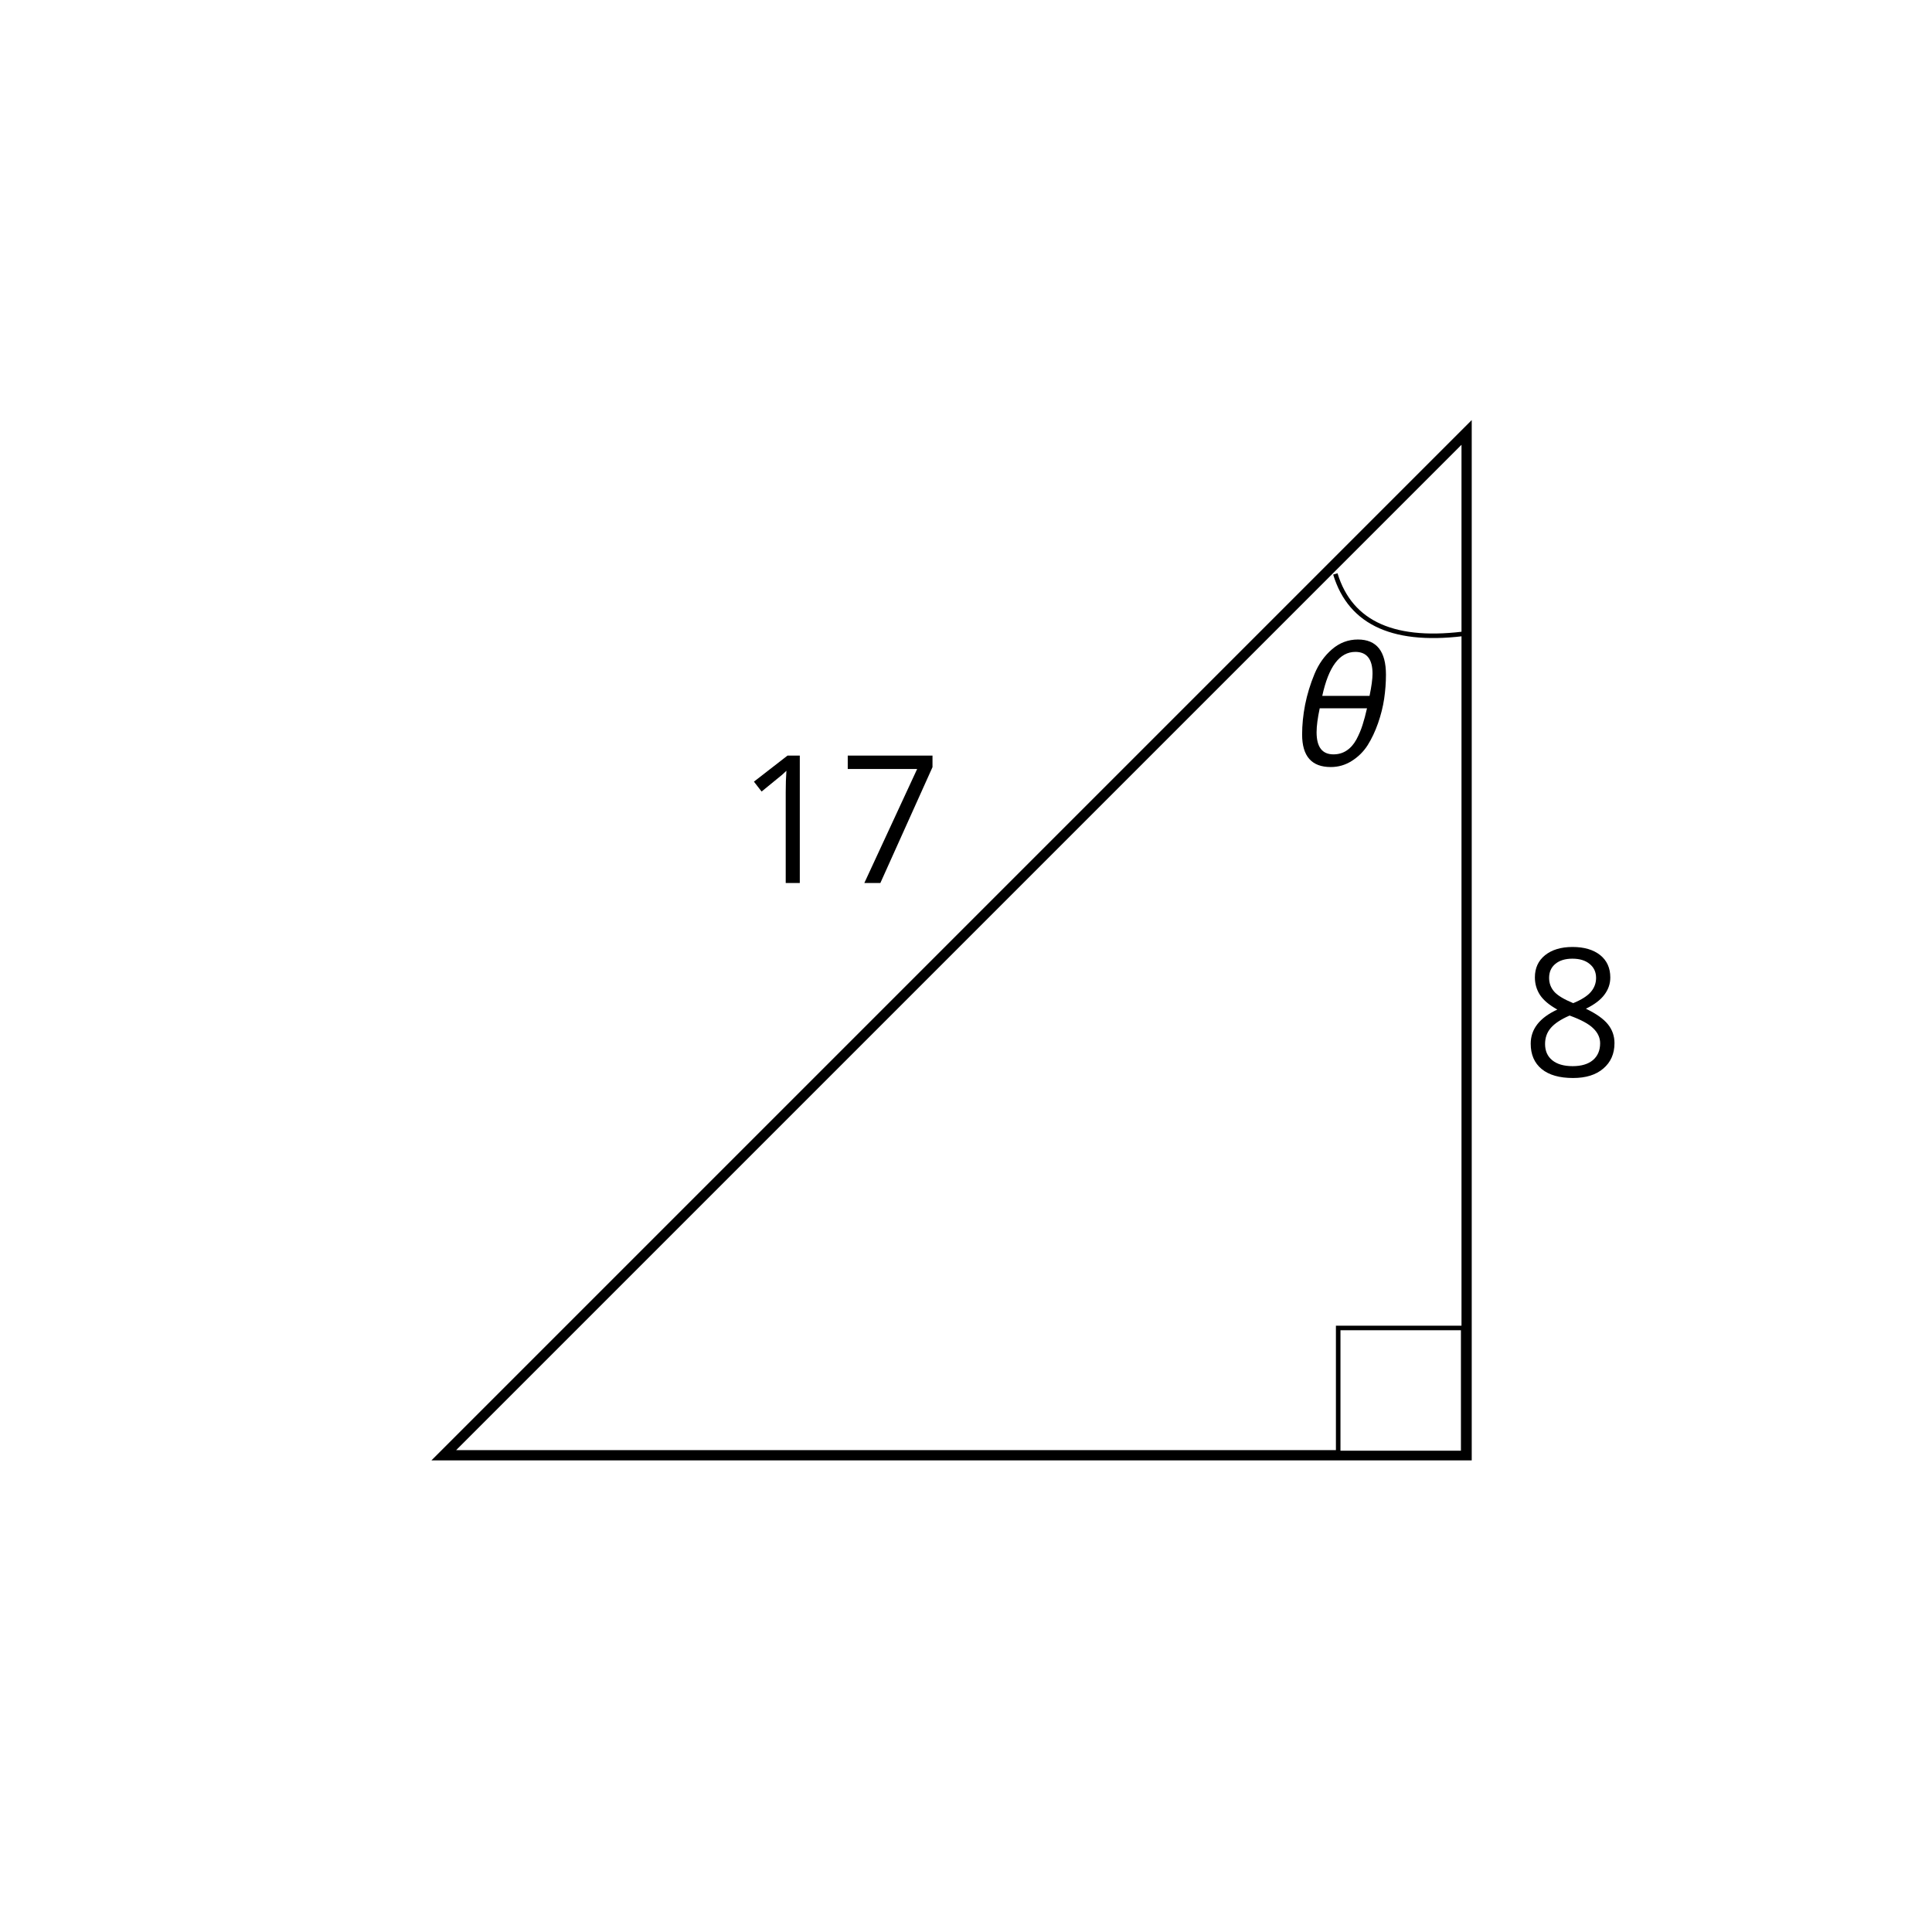
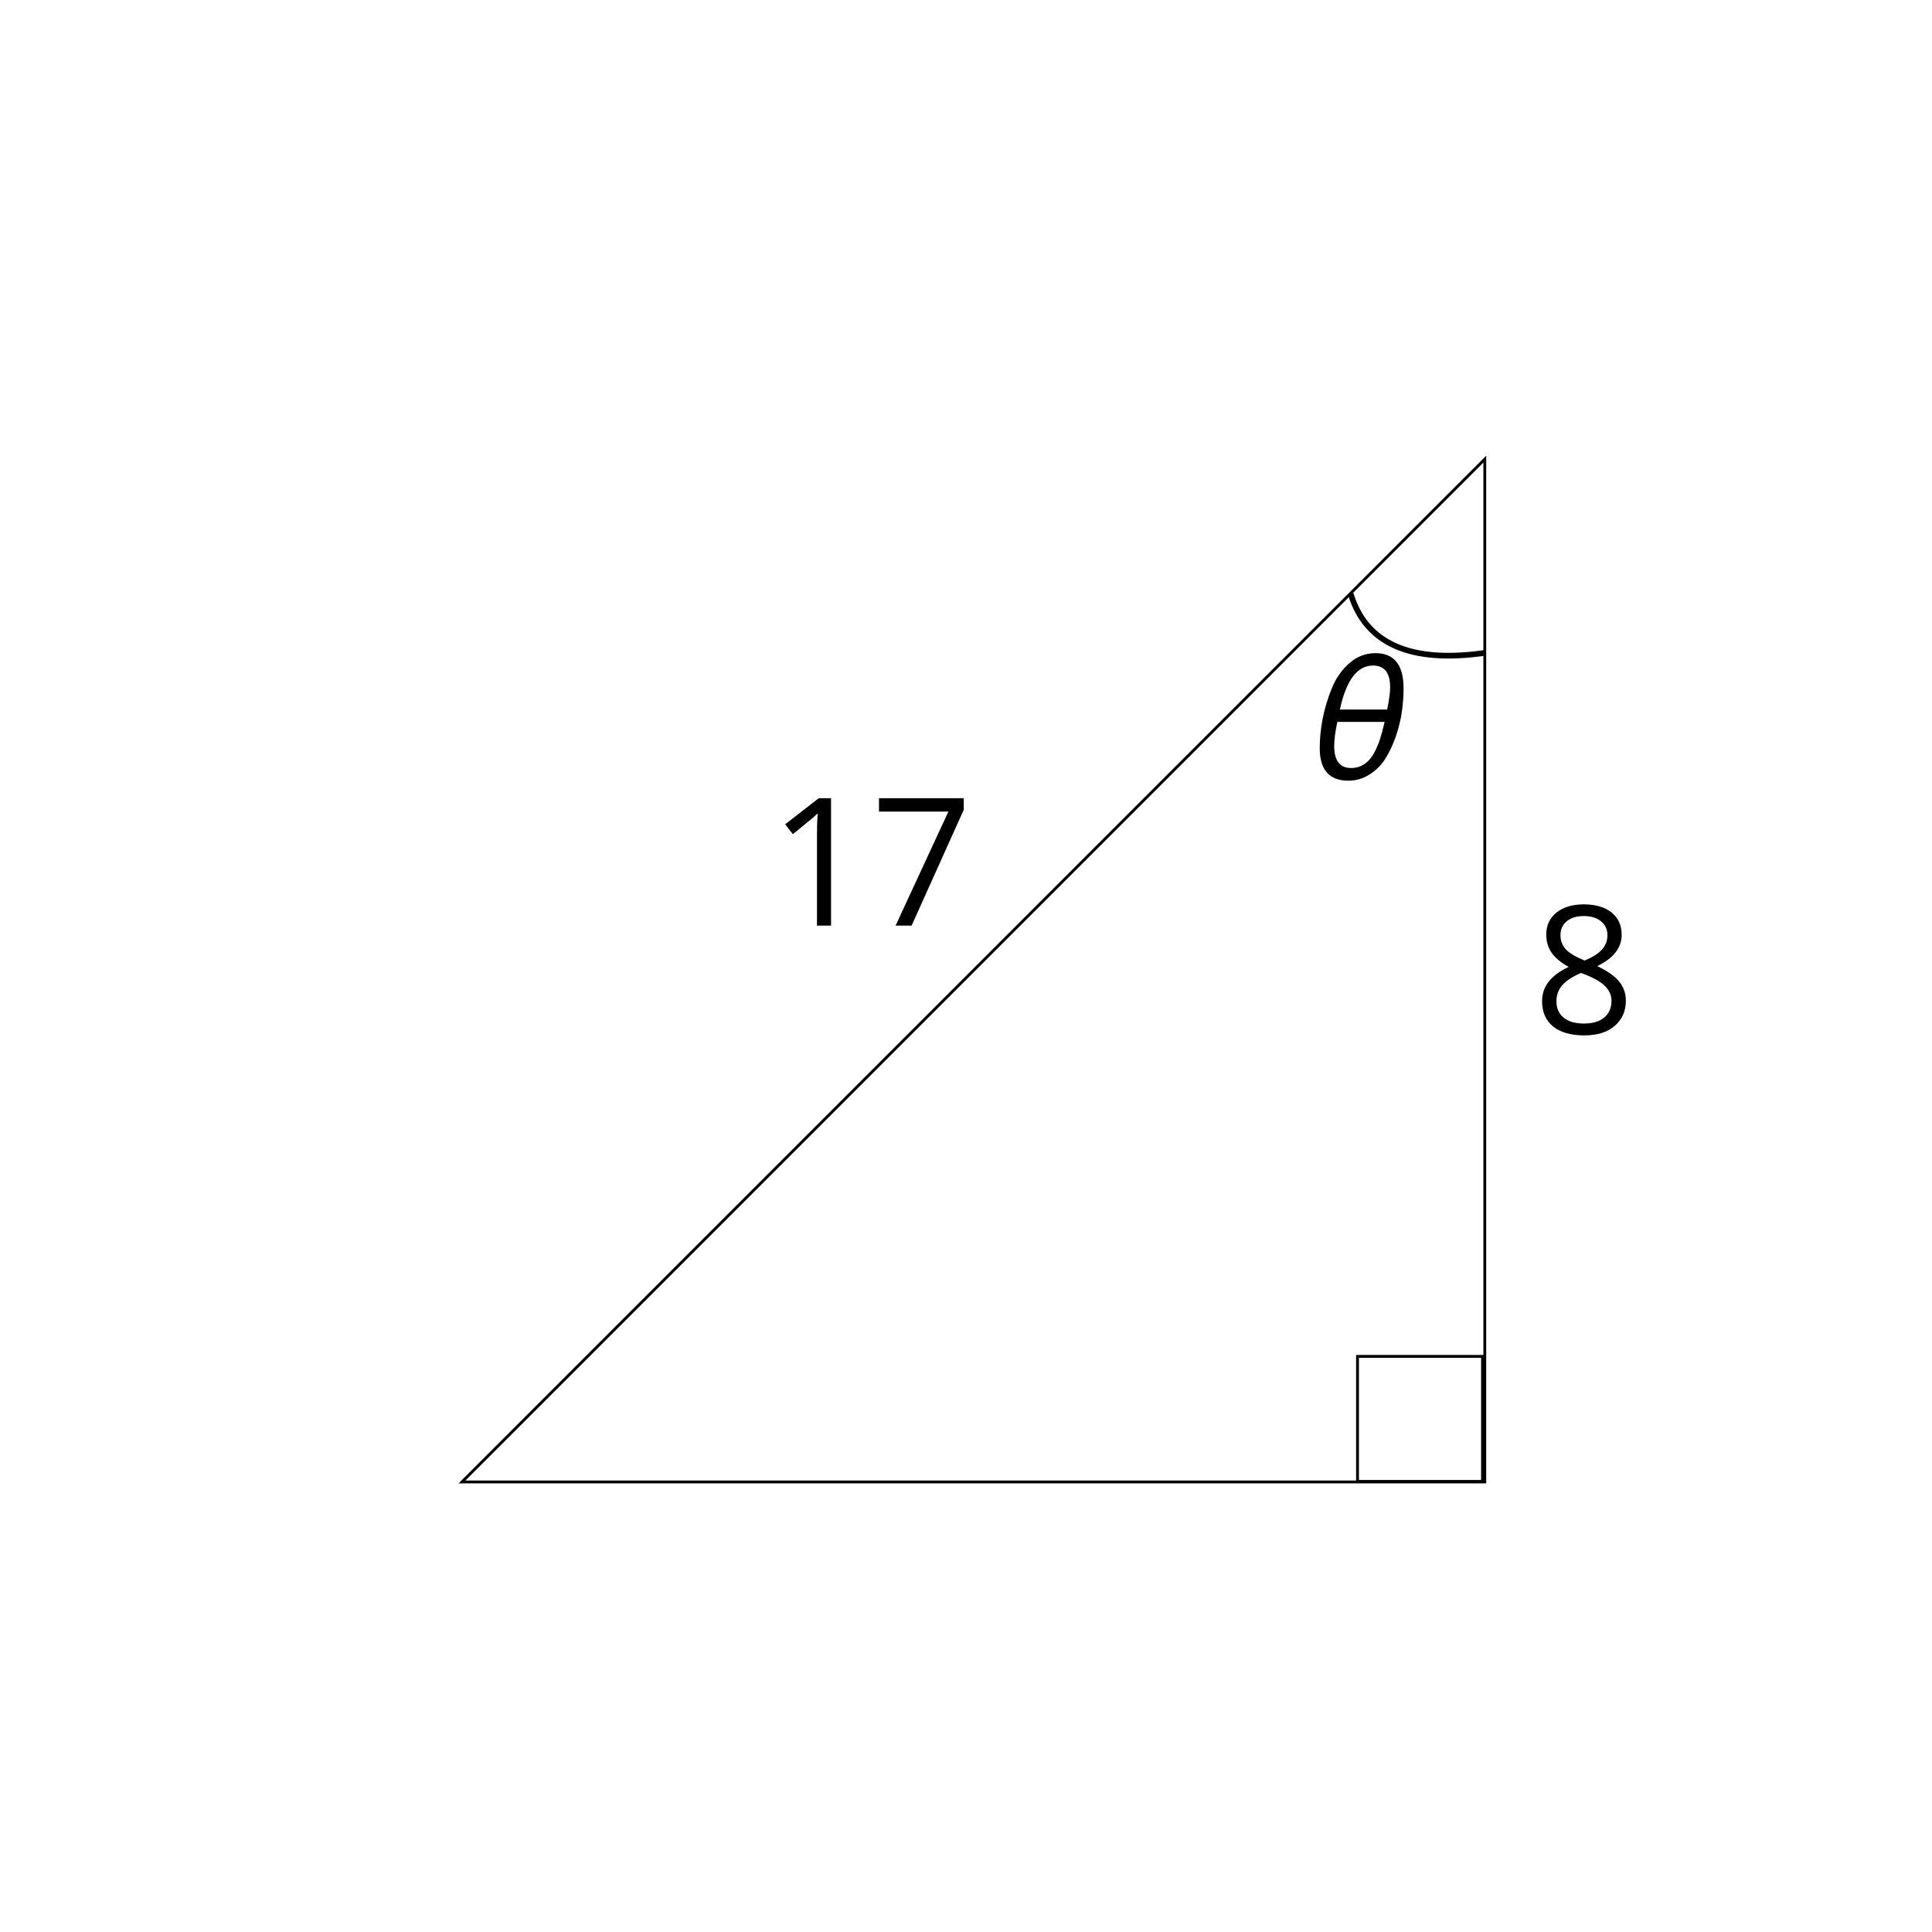
- <svg xmlns="http://www.w3.org/2000/svg" version="1.1" width="850" height="850" viewBox="0 0 340 340" xml:space="preserve">
-   <defs />
-   <g transform="matrix(-1.8 0 0 1.8 168.1 166.1)">
-     <polygon style="stroke: rgb(0,0,0); stroke-width: 1; stroke-dasharray: ; stroke-linecap: butt; stroke-dashoffset: 0; stroke-linejoin: miter; stroke-miterlimit: 4; fill: rgb(255,255,255); fill-rule: nonzero; opacity: 1;" points="-50,-50 50,50 -50,50 " />
+ <svg xmlns="http://www.w3.org/2000/svg" version="1.1" width="680" height="680" viewBox="0 0 340 340" xml:space="preserve">
+   <defs>
+ </defs>
+   <g transform="matrix(-1.8 0 0 1.8 171.3 170.8)">
+     <polygon style="stroke: rgb(0,0,0); stroke-width: 1; stroke-dasharray: ; stroke-linecap: butt; stroke-dashoffset: 0; stroke-linejoin: miter; stroke-miterlimit: 4; fill: rgb(255,255,255); fill-rule: nonzero; opacity: 1;" vector-effect="non-scaling-stroke" points="-50,-50 50,50 -50,50 " />
  </g>
-   <g transform="matrix(0.22 0 0 0.22 246.5 244.7)">
-     <polygon style="stroke: rgb(0,0,0); stroke-width: 2; stroke-dasharray: ; stroke-linecap: butt; stroke-dashoffset: 0; stroke-linejoin: miter; stroke-miterlimit: 4; fill: rgb(255,255,255); fill-rule: nonzero; opacity: 1;" vector-effect="non-scaling-stroke" points="-50,-50 -50,50 50,50 50,-50 " />
+   <g transform="matrix(0.22 0 0 0.22 249.9 249.7)">
+     <polygon style="stroke: rgb(0,0,0); stroke-width: 1; stroke-dasharray: ; stroke-linecap: butt; stroke-dashoffset: 0; stroke-linejoin: miter; stroke-miterlimit: 4; fill: rgb(255,255,255); fill-rule: nonzero; opacity: 1;" vector-effect="non-scaling-stroke" points="-50,-50 -50,50 50,50 50,-50 " />
  </g>
-   <g transform="matrix(1.57 0 0 1.57 152.55 145.53)" style="">
+   <g transform="matrix(1.57 0 0 1.57 158.05 153.03)" style="">
    <text xml:space="preserve" font-family="'Open Sans', sans-serif" font-size="20" font-style="normal" style="stroke: none; stroke-width: 1; stroke-dasharray: none; stroke-linecap: butt; stroke-dashoffset: 0; stroke-linejoin: miter; stroke-miterlimit: 4; fill: rgb(0,0,0); fill-rule: nonzero; opacity: 1; white-space: pre;">
      <tspan x="-14.5" y="6.28">17</tspan>
    </text>
  </g>
-   <g transform="matrix(1.57 0 0 1.57 290.55 179.53)" style="">
+   <g transform="matrix(1.57 0 0 1.57 292.55 172.03)" style="">
    <text xml:space="preserve" font-family="'Open Sans', sans-serif" font-size="20" font-style="normal" font-weight="normal" style="stroke: none; stroke-width: 1; stroke-dasharray: none; stroke-linecap: butt; stroke-dashoffset: 0; stroke-linejoin: miter; stroke-miterlimit: 4; fill: rgb(0,0,0); fill-rule: nonzero; opacity: 1; white-space: pre;">
      <tspan x="-14.5" y="6.28">8</tspan>
    </text>
  </g>
-   <g transform="matrix(1 0 0 1 246.8 106.94)">
-     <path style="stroke: rgb(0,0,0); stroke-width: 2; stroke-dasharray: none; stroke-linecap: butt; stroke-dashoffset: 0; stroke-linejoin: miter; stroke-miterlimit: 4; fill: none; fill-rule: nonzero; opacity: 1;" vector-effect="non-scaling-stroke" transform=" translate(-245.8, -105.94)" d="M 234 100 Q 238 113.2 257.6 110.4" stroke-linecap="round" />
+   <g transform="matrix(1 0 0 1 249.5 110.44)">
+     <path style="stroke: rgb(0,0,0); stroke-width: 1; stroke-dasharray: none; stroke-linecap: butt; stroke-dashoffset: 0; stroke-linejoin: miter; stroke-miterlimit: 4; fill: none; fill-rule: nonzero; opacity: 1;" transform=" translate(-245.8, -105.94)" d="M 234 100 Q 238 113.2 257.6 110.4" stroke-linecap="round" />
  </g>
-   <g transform="matrix(1.68 0 0 1.68 245.67 125.13)" style="">
+   <g transform="matrix(1.68 0 0 1.68 248.77 127.53)" style="">
    <text xml:space="preserve" font-family="'Open Sans', sans-serif" font-size="18" font-style="normal" font-weight="normal" style="stroke: none; stroke-width: 1; stroke-dasharray: none; stroke-linecap: butt; stroke-dashoffset: 0; stroke-linejoin: miter; stroke-miterlimit: 4; fill: rgb(0,0,0); fill-rule: nonzero; opacity: 1; white-space: pre;">
      <tspan x="-10.02" y="5.65">𝜃</tspan>
    </text>
  </g>
</svg>
